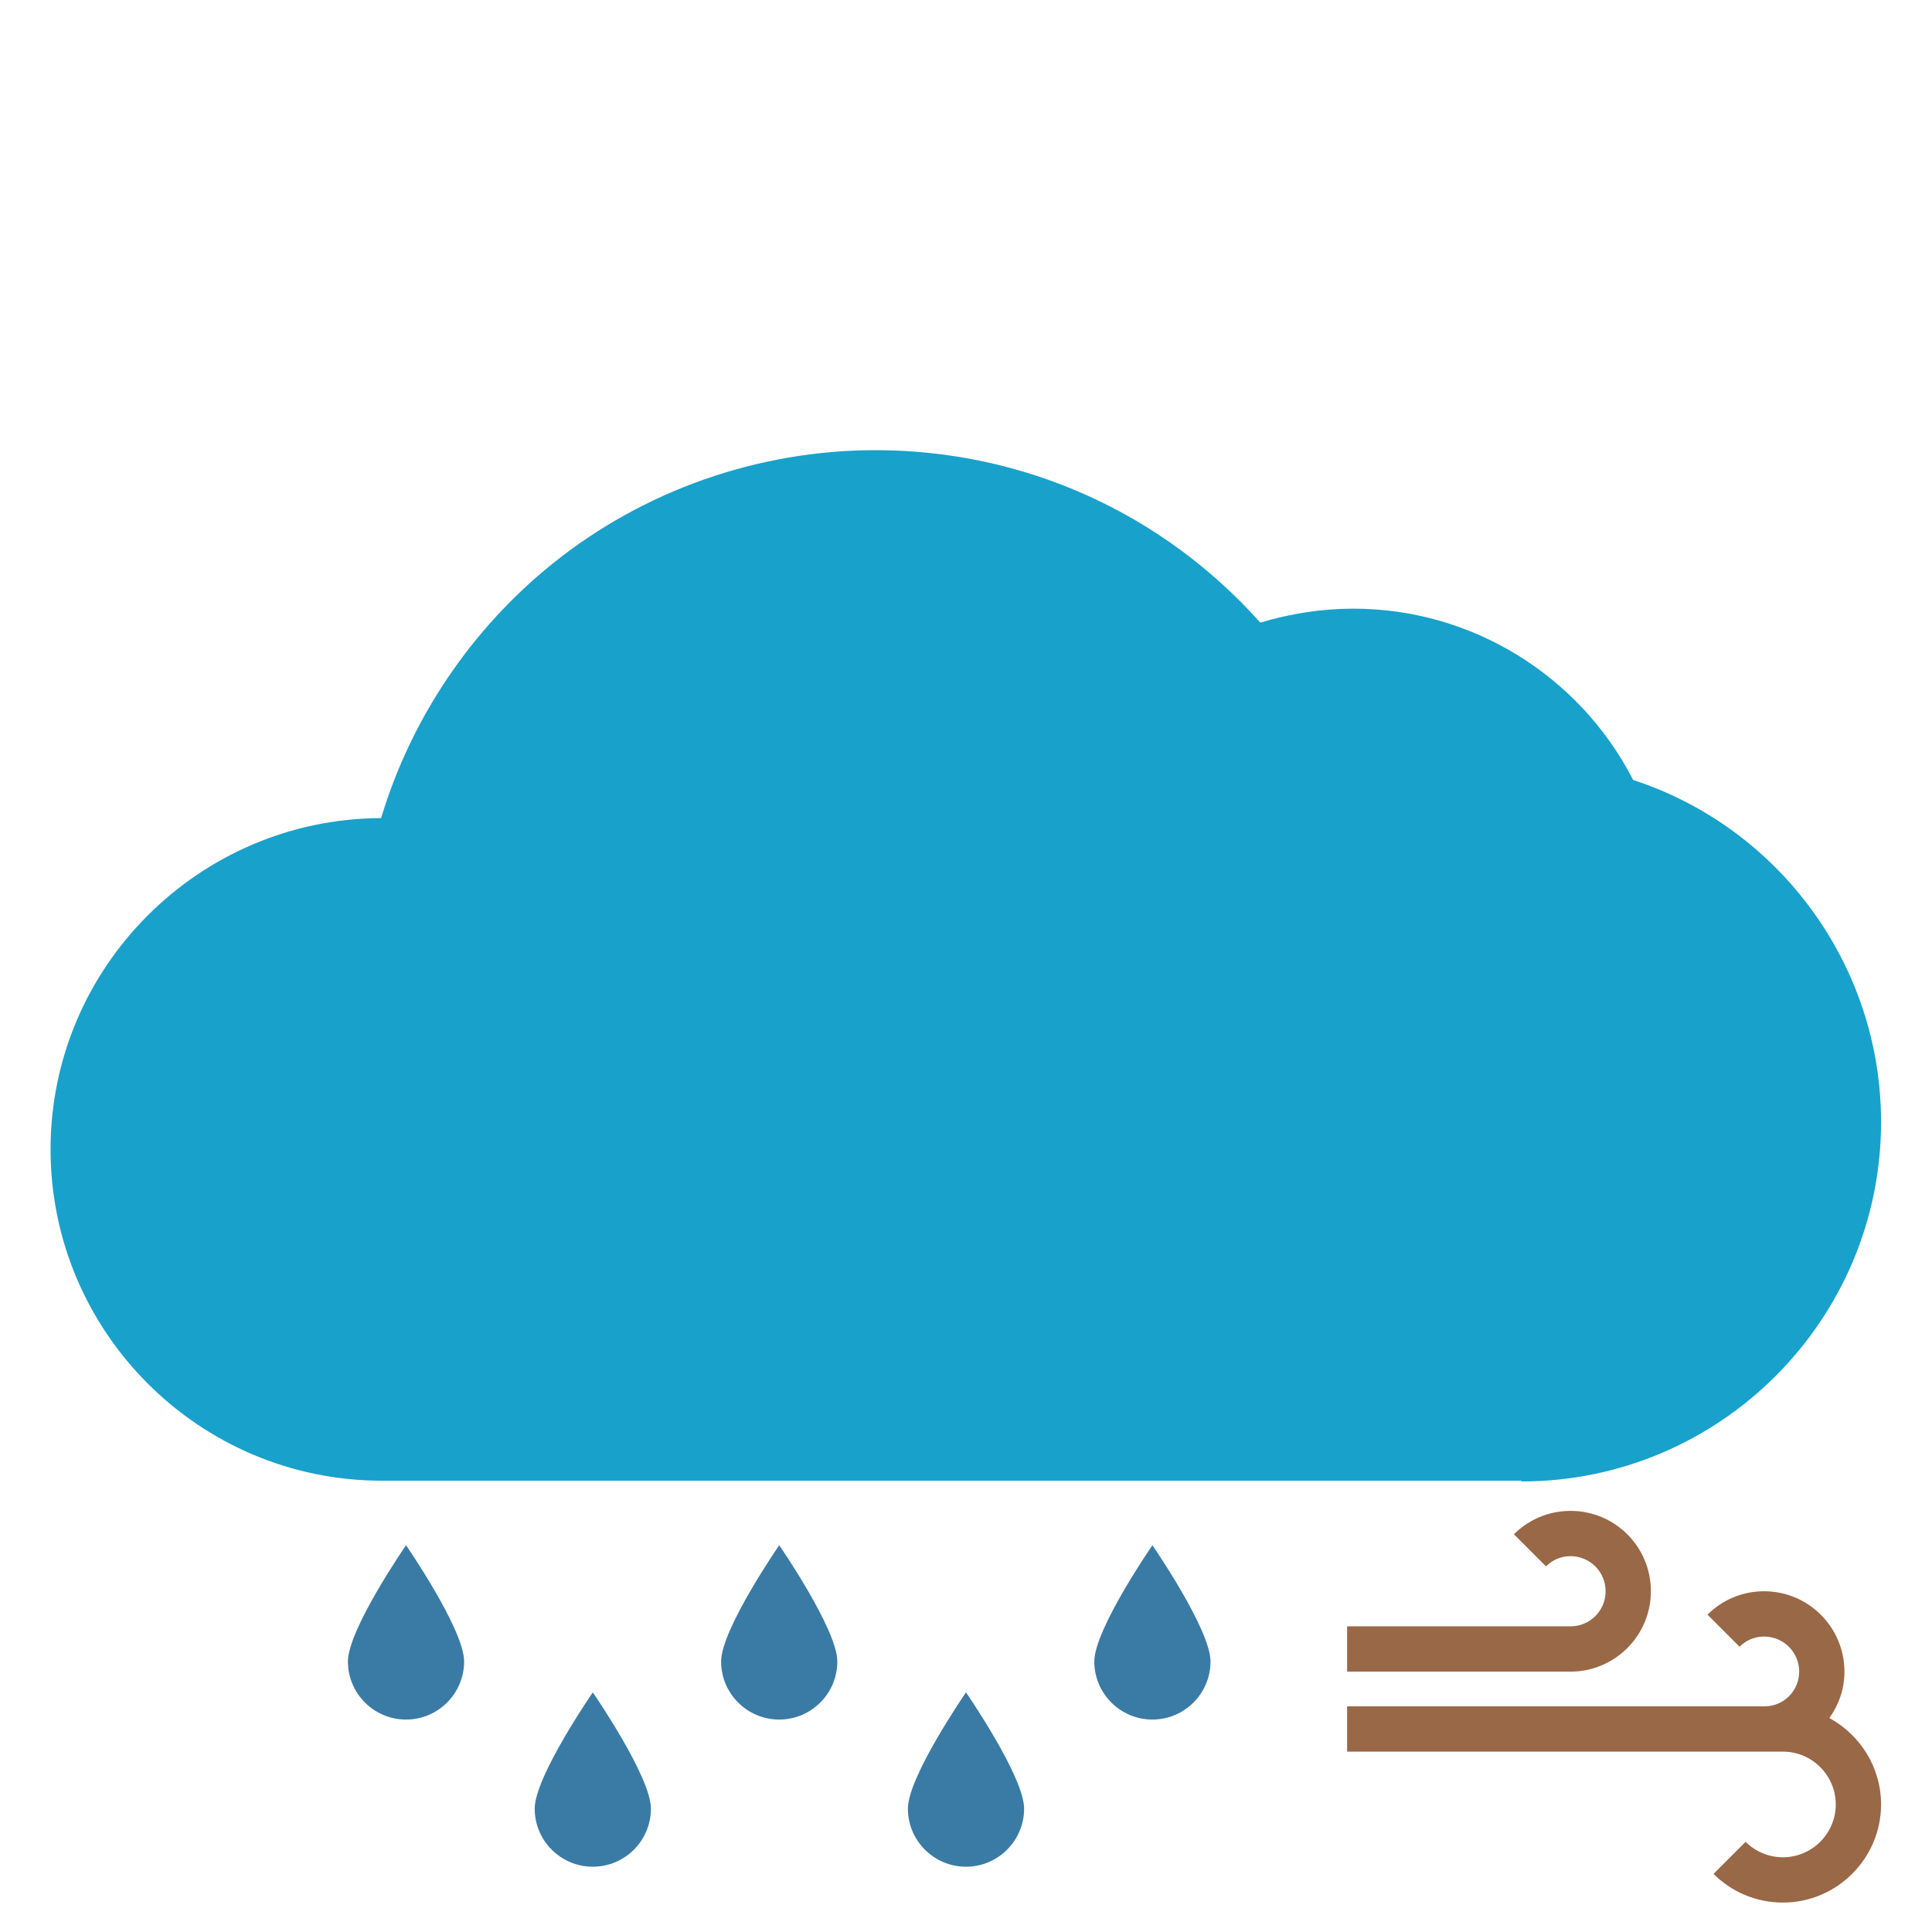
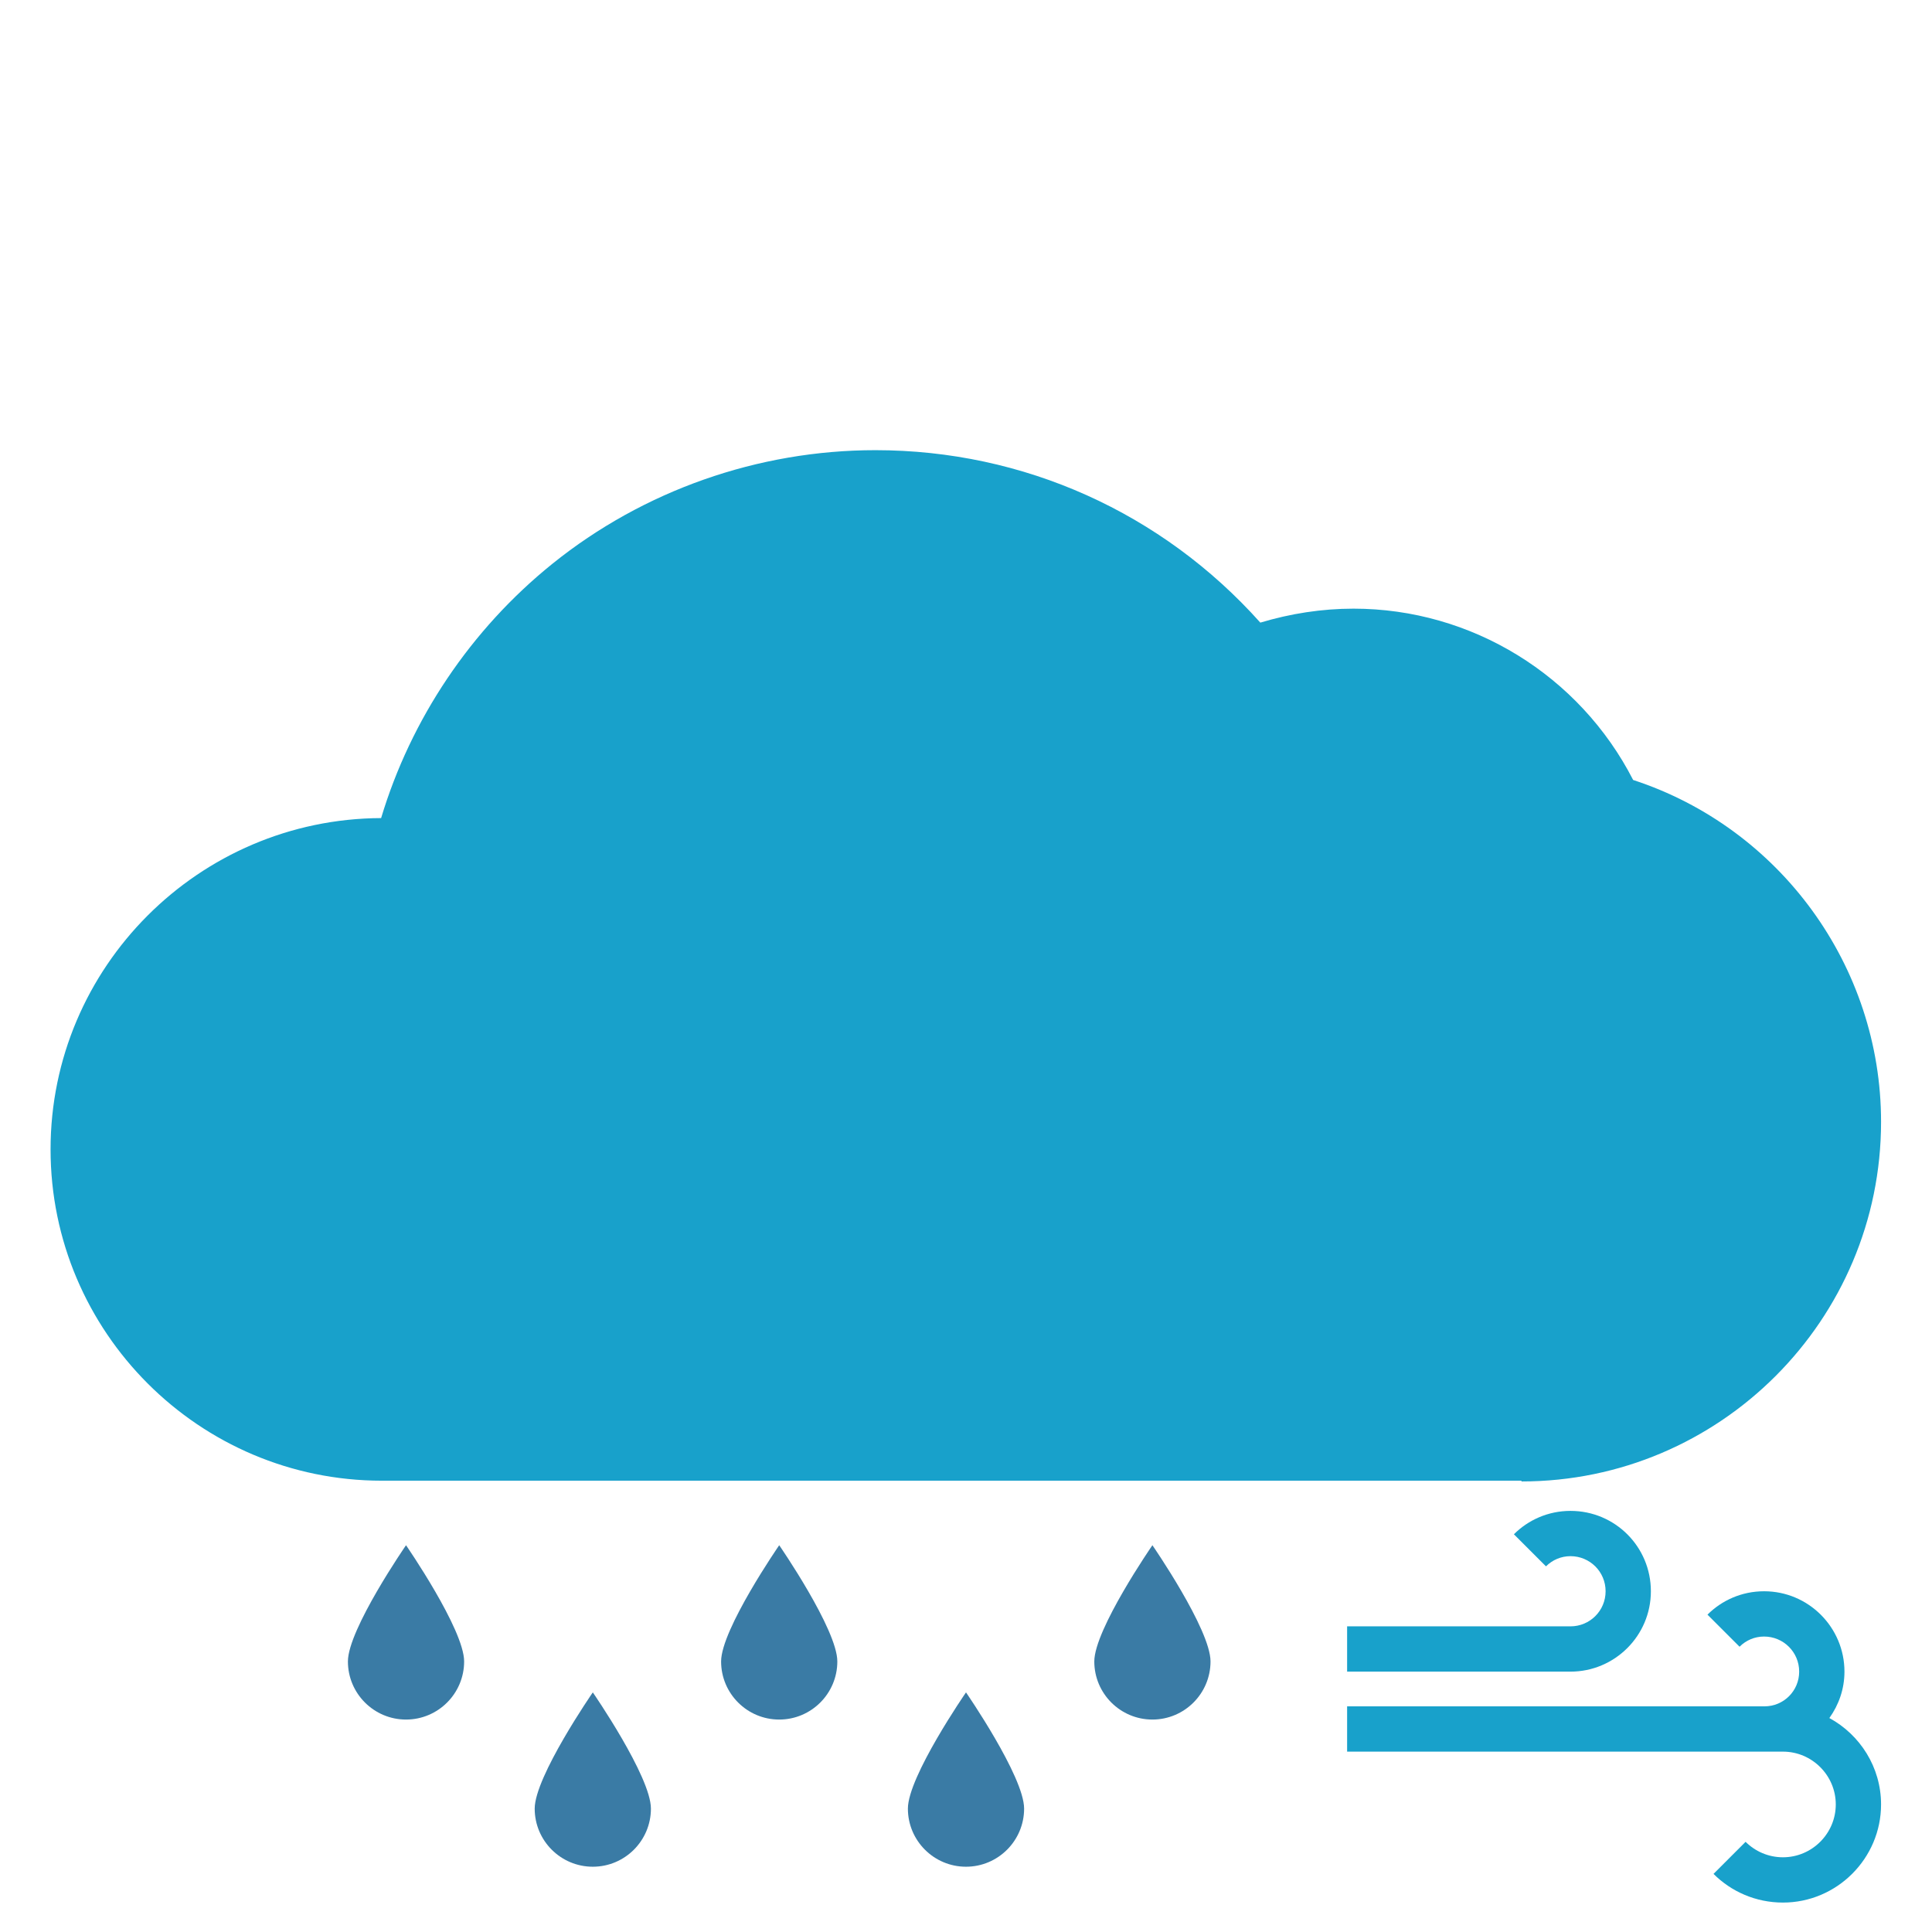
<svg xmlns="http://www.w3.org/2000/svg" version="1.1" id="icon" x="0px" y="0px" viewBox="0 0 512 512" style="enable-background:new 0 0 512 512;" xml:space="preserve">
  <style type="text/css">
	.st0{fill:#18A1CB;}
- 	.st1{fill:#996847;}
- 	.st2{fill:#3A7BA5;}
+ 	.st1{fill:#3A7BA5;}
</style>
  <g>
    <path class="st0" d="M403.2,392.6c52.6,0,95.3-42.8,95.3-95.3c0-41.3-26.8-77.9-65.7-90.6c-14.2-27.7-42.8-45.4-74.1-45.4   c-8.4,0-16.7,1.3-24.7,3.7c-26-29.1-62.7-45.7-102-45.7c-31.1,0-61.5,10.7-85.6,30.1c-21.6,17.4-37.5,41.1-45.4,67.4   c-48.3,0.2-87.6,39.5-87.6,87.8c0,48.4,39.4,87.8,87.8,87.8H403.2z" />
-     <path class="st1" d="M484.8,455.3c2.5-3.5,4-7.7,4-12.3c0-11.7-9.5-21.3-21.3-21.3c-5.9,0-11.2,2.4-15,6.2l8.5,8.5   c1.7-1.7,4-2.7,6.5-2.7c5.1,0,9.3,4.1,9.3,9.3c0,5.1-4.1,9.2-9.2,9.2H357v12h110.5v0c0,0,0,0,0,0h5v0c7.7,0,14,6.3,14,14   c0,7.7-6.3,14-14,14c-3.9,0-7.4-1.6-9.9-4.1l-8.5,8.5c4.7,4.7,11.2,7.6,18.4,7.6c14.3,0,26-11.7,26-26   C498.5,468.3,492.9,459.7,484.8,455.3z" />
-     <path class="st1" d="M416.2,431H357v12h59.2c11.7,0,21.3-9.5,21.3-21.3s-9.5-21.3-21.3-21.3c-5.9,0-11.2,2.4-15,6.2l8.5,8.5   c1.7-1.7,4-2.7,6.5-2.7c5.1,0,9.3,4.1,9.3,9.3S421.3,431,416.2,431z" />
-     <path class="st2" d="M92.2,440.3c0,8.5,6.9,15.4,15.4,15.4c8.5,0,15.4-6.9,15.4-15.4s-15.4-30.8-15.4-30.8S92.2,431.8,92.2,440.3z" />
-     <path class="st2" d="M191.1,440.3c0,8.5,6.9,15.4,15.4,15.4s15.4-6.9,15.4-15.4s-15.4-30.8-15.4-30.8S191.1,431.8,191.1,440.3z" />
-     <path class="st2" d="M290,440.3c0,8.5,6.9,15.4,15.4,15.4s15.4-6.9,15.4-15.4s-15.4-30.8-15.4-30.8S290,431.8,290,440.3z" />
-     <path class="st2" d="M141.7,479.3c0,8.5,6.9,15.4,15.4,15.4s15.4-6.9,15.4-15.4s-15.4-30.8-15.4-30.8S141.7,470.8,141.7,479.3z" />
-     <path class="st2" d="M240.6,479.3c0,8.5,6.9,15.4,15.4,15.4s15.4-6.9,15.4-15.4S256,448.5,256,448.5S240.6,470.8,240.6,479.3z" />
+     <path class="st0" d="M484.8,455.3c2.5-3.5,4-7.7,4-12.3c0-11.7-9.5-21.3-21.3-21.3c-5.9,0-11.2,2.4-15,6.2l8.5,8.5   c1.7-1.7,4-2.7,6.5-2.7c5.1,0,9.3,4.1,9.3,9.3c0,5.1-4.1,9.2-9.2,9.2H357v12h110.5v0c0,0,0,0,0,0h5v0c7.7,0,14,6.3,14,14   c0,7.7-6.3,14-14,14c-3.9,0-7.4-1.6-9.9-4.1l-8.5,8.5c4.7,4.7,11.2,7.6,18.4,7.6c14.3,0,26-11.7,26-26   C498.5,468.3,492.9,459.7,484.8,455.3z" />
+     <path class="st0" d="M416.2,431H357v12h59.2c11.7,0,21.3-9.5,21.3-21.3s-9.5-21.3-21.3-21.3c-5.9,0-11.2,2.4-15,6.2l8.5,8.5   c1.7-1.7,4-2.7,6.5-2.7c5.1,0,9.3,4.1,9.3,9.3S421.3,431,416.2,431z" />
+     <path class="st1" d="M92.2,440.3c0,8.5,6.9,15.4,15.4,15.4c8.5,0,15.4-6.9,15.4-15.4s-15.4-30.8-15.4-30.8S92.2,431.8,92.2,440.3z" />
+     <path class="st1" d="M191.1,440.3c0,8.5,6.9,15.4,15.4,15.4s15.4-6.9,15.4-15.4s-15.4-30.8-15.4-30.8S191.1,431.8,191.1,440.3z" />
+     <path class="st1" d="M290,440.3c0,8.5,6.9,15.4,15.4,15.4s15.4-6.9,15.4-15.4s-15.4-30.8-15.4-30.8S290,431.8,290,440.3z" />
+     <path class="st1" d="M141.7,479.3c0,8.5,6.9,15.4,15.4,15.4s15.4-6.9,15.4-15.4s-15.4-30.8-15.4-30.8S141.7,470.8,141.7,479.3z" />
+     <path class="st1" d="M240.6,479.3c0,8.5,6.9,15.4,15.4,15.4s15.4-6.9,15.4-15.4S256,448.5,256,448.5S240.6,470.8,240.6,479.3z" />
  </g>
</svg>
